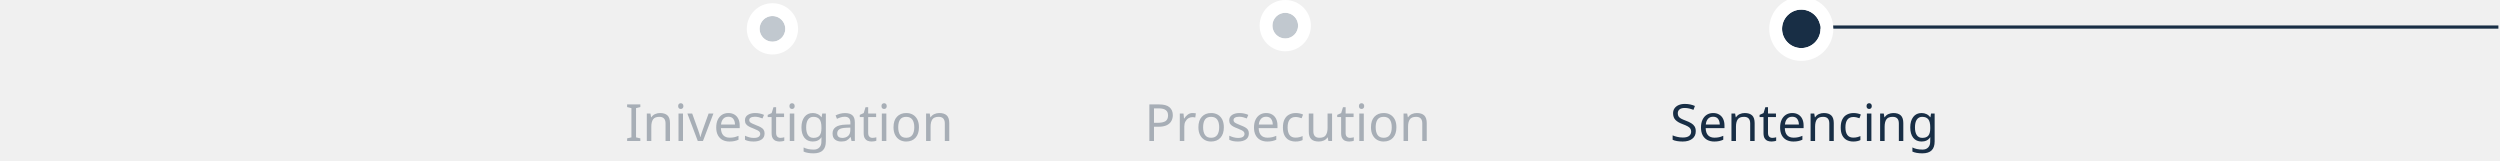
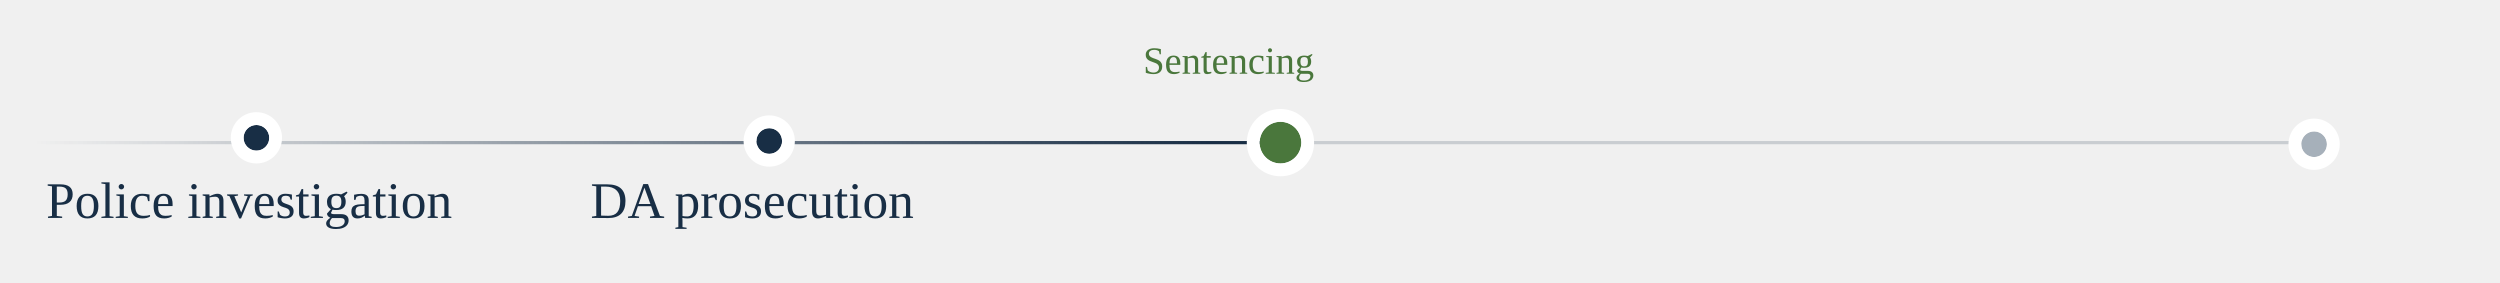
- <svg xmlns="http://www.w3.org/2000/svg" xmlns:xlink="http://www.w3.org/1999/xlink" width="780px" height="50px" viewBox="0 0 780 50" version="1.1">
+ <svg xmlns="http://www.w3.org/2000/svg" xmlns:xlink="http://www.w3.org/1999/xlink" width="100%" height="100%" viewBox="0 0 780 88" version="1.1">
  <defs>
-     <linearGradient x1="3.061617e-15%" y1="50%" x2="100%" y2="50%" id="linearGradient-1">
-       <stop stop-color="#355B7B" stop-opacity="0" offset="0%" />
-       <stop stop-color="#002953" stop-opacity="0.251" offset="100%" />
+     <linearGradient x1="97.891%" y1="49.514%" x2="4.766%" y2="49.514%" id="linearGradient-1">
+       <stop stop-color="#192E45" stop-opacity="0" offset="0%" />
+       <stop stop-color="#192E45" offset="100%" />
    </linearGradient>
-     <circle id="path-2" cx="562" cy="9" r="6" />
-     <circle id="path-3" cx="401" cy="8" r="4" />
-     <circle id="path-4" cx="241" cy="9" r="4" />
+     <circle id="path-2" cx="397.5" cy="6.5" r="6.5" />
+     <circle id="path-3" cx="238" cy="6" r="4" />
+     <circle id="path-4" cx="720" cy="7" r="4" />
+     <circle id="path-5" cx="78" cy="5" r="4" />
  </defs>
  <g id="Page-1" stroke="none" stroke-width="1" fill="none" fill-rule="evenodd">
    <g id="Timeline-Overview">
-       <path d="M560,8.444 L779,8.444" id="Line-Copy-6" stroke="#182E45" stroke-linecap="square" />
-       <path d="M152.5,8.333 L560.5,8.333" id="Line-Copy-2" stroke="url(#linearGradient-1)" stroke-linecap="square" />
-       <g id="Oval-Copy-18">
-         <use fill="#182E45" fill-rule="evenodd" xlink:href="#path-2" />
-         <circle stroke="#FFFFFF" stroke-width="4" cx="562" cy="9" r="8" />
+       <text id="Sentencing" font-family="" font-size="inherit" font-weight="500" fill="#4A773C">
+         <tspan x="356.672" y="23">Sentencing</tspan>
+       </text>
+       <g id="timline" transform="translate(2, 38)">
+         <rect id="Rectangle-2" fill-opacity="0.182" fill="#182E45" fill-rule="evenodd" transform="translate(558.5, 6.5) scale(1, -1) translate(-558.5, -6.5) " x="397" y="6" width="323" height="1" />
+         <rect id="Rectangle" fill="url(#linearGradient-1)" fill-rule="evenodd" transform="translate(197, 6.5) scale(-1, -1) translate(-197, -6.5) " x="0" y="6" width="394" height="1" />
+         <g id="Oval-Copy-18">
+           <use fill="#4A773C" fill-rule="evenodd" xlink:href="#path-2" />
+           <circle stroke="#FFFFFF" stroke-width="4" cx="397.5" cy="6.5" r="8.5" />
+         </g>
+         <g id="Oval-Copy-13">
+           <use fill="#182E45" fill-rule="evenodd" xlink:href="#path-3" />
+           <circle stroke="#FFFFFF" stroke-width="4" cx="238" cy="6" r="6" />
+         </g>
+         <g id="Oval-Copy-13">
+           <use fill="#A6B0BA" fill-rule="evenodd" xlink:href="#path-4" />
+           <circle stroke="#FFFFFF" stroke-width="4" cx="720" cy="7" r="6" />
+         </g>
+         <g id="Oval-Copy-12">
+           <use fill="#182E45" fill-rule="evenodd" xlink:href="#path-5" />
+           <circle stroke="#FFFFFF" stroke-width="4" cx="78" cy="5" r="6" />
+         </g>
      </g>
-       <g id="Oval-Copy-13">
-         <use fill="#C1C8CF" fill-rule="evenodd" xlink:href="#path-3" />
-         <circle stroke="#FFFFFF" stroke-width="4" cx="401" cy="8" r="6" />
-       </g>
-       <g id="Oval-Copy-12">
-         <use fill="#C1C8CF" fill-rule="evenodd" xlink:href="#path-4" />
-         <circle stroke="#FFFFFF" stroke-width="4" cx="241" cy="9" r="6" />
-       </g>
-       <text id="Sentencing" font-family="SanFranciscoText-Regular, San Francisco Text" font-size="16" font-weight="normal" fill="#182E45">
-         <tspan x="521.047" y="44">Sentencing</tspan>
+       <text id="Police-investigation" font-family="" font-size="16" font-weight="normal" fill="#182E45">
+         <tspan x="14.41" y="68">Police investigation</tspan>
      </text>
-       <text id="Inivestigation" font-family="SanFranciscoText-Regular, San Francisco Text" font-size="16" font-weight="normal" fill="#A7AEB6">
-         <tspan x="195.02" y="44">Inivestigation</tspan>
-       </text>
-       <text id="Prosecution" font-family="SanFranciscoText-Regular, San Francisco Text" font-size="16" font-weight="normal" fill="#A7AEB6">
-         <tspan x="357.059" y="44">Prosecution</tspan>
+       <text id="DA-prosecution" font-family="" font-size="16" font-weight="normal" fill="#182E45">
+         <tspan x="184.227" y="68">DA prosecution</tspan>
      </text>
    </g>
  </g>
</svg>
